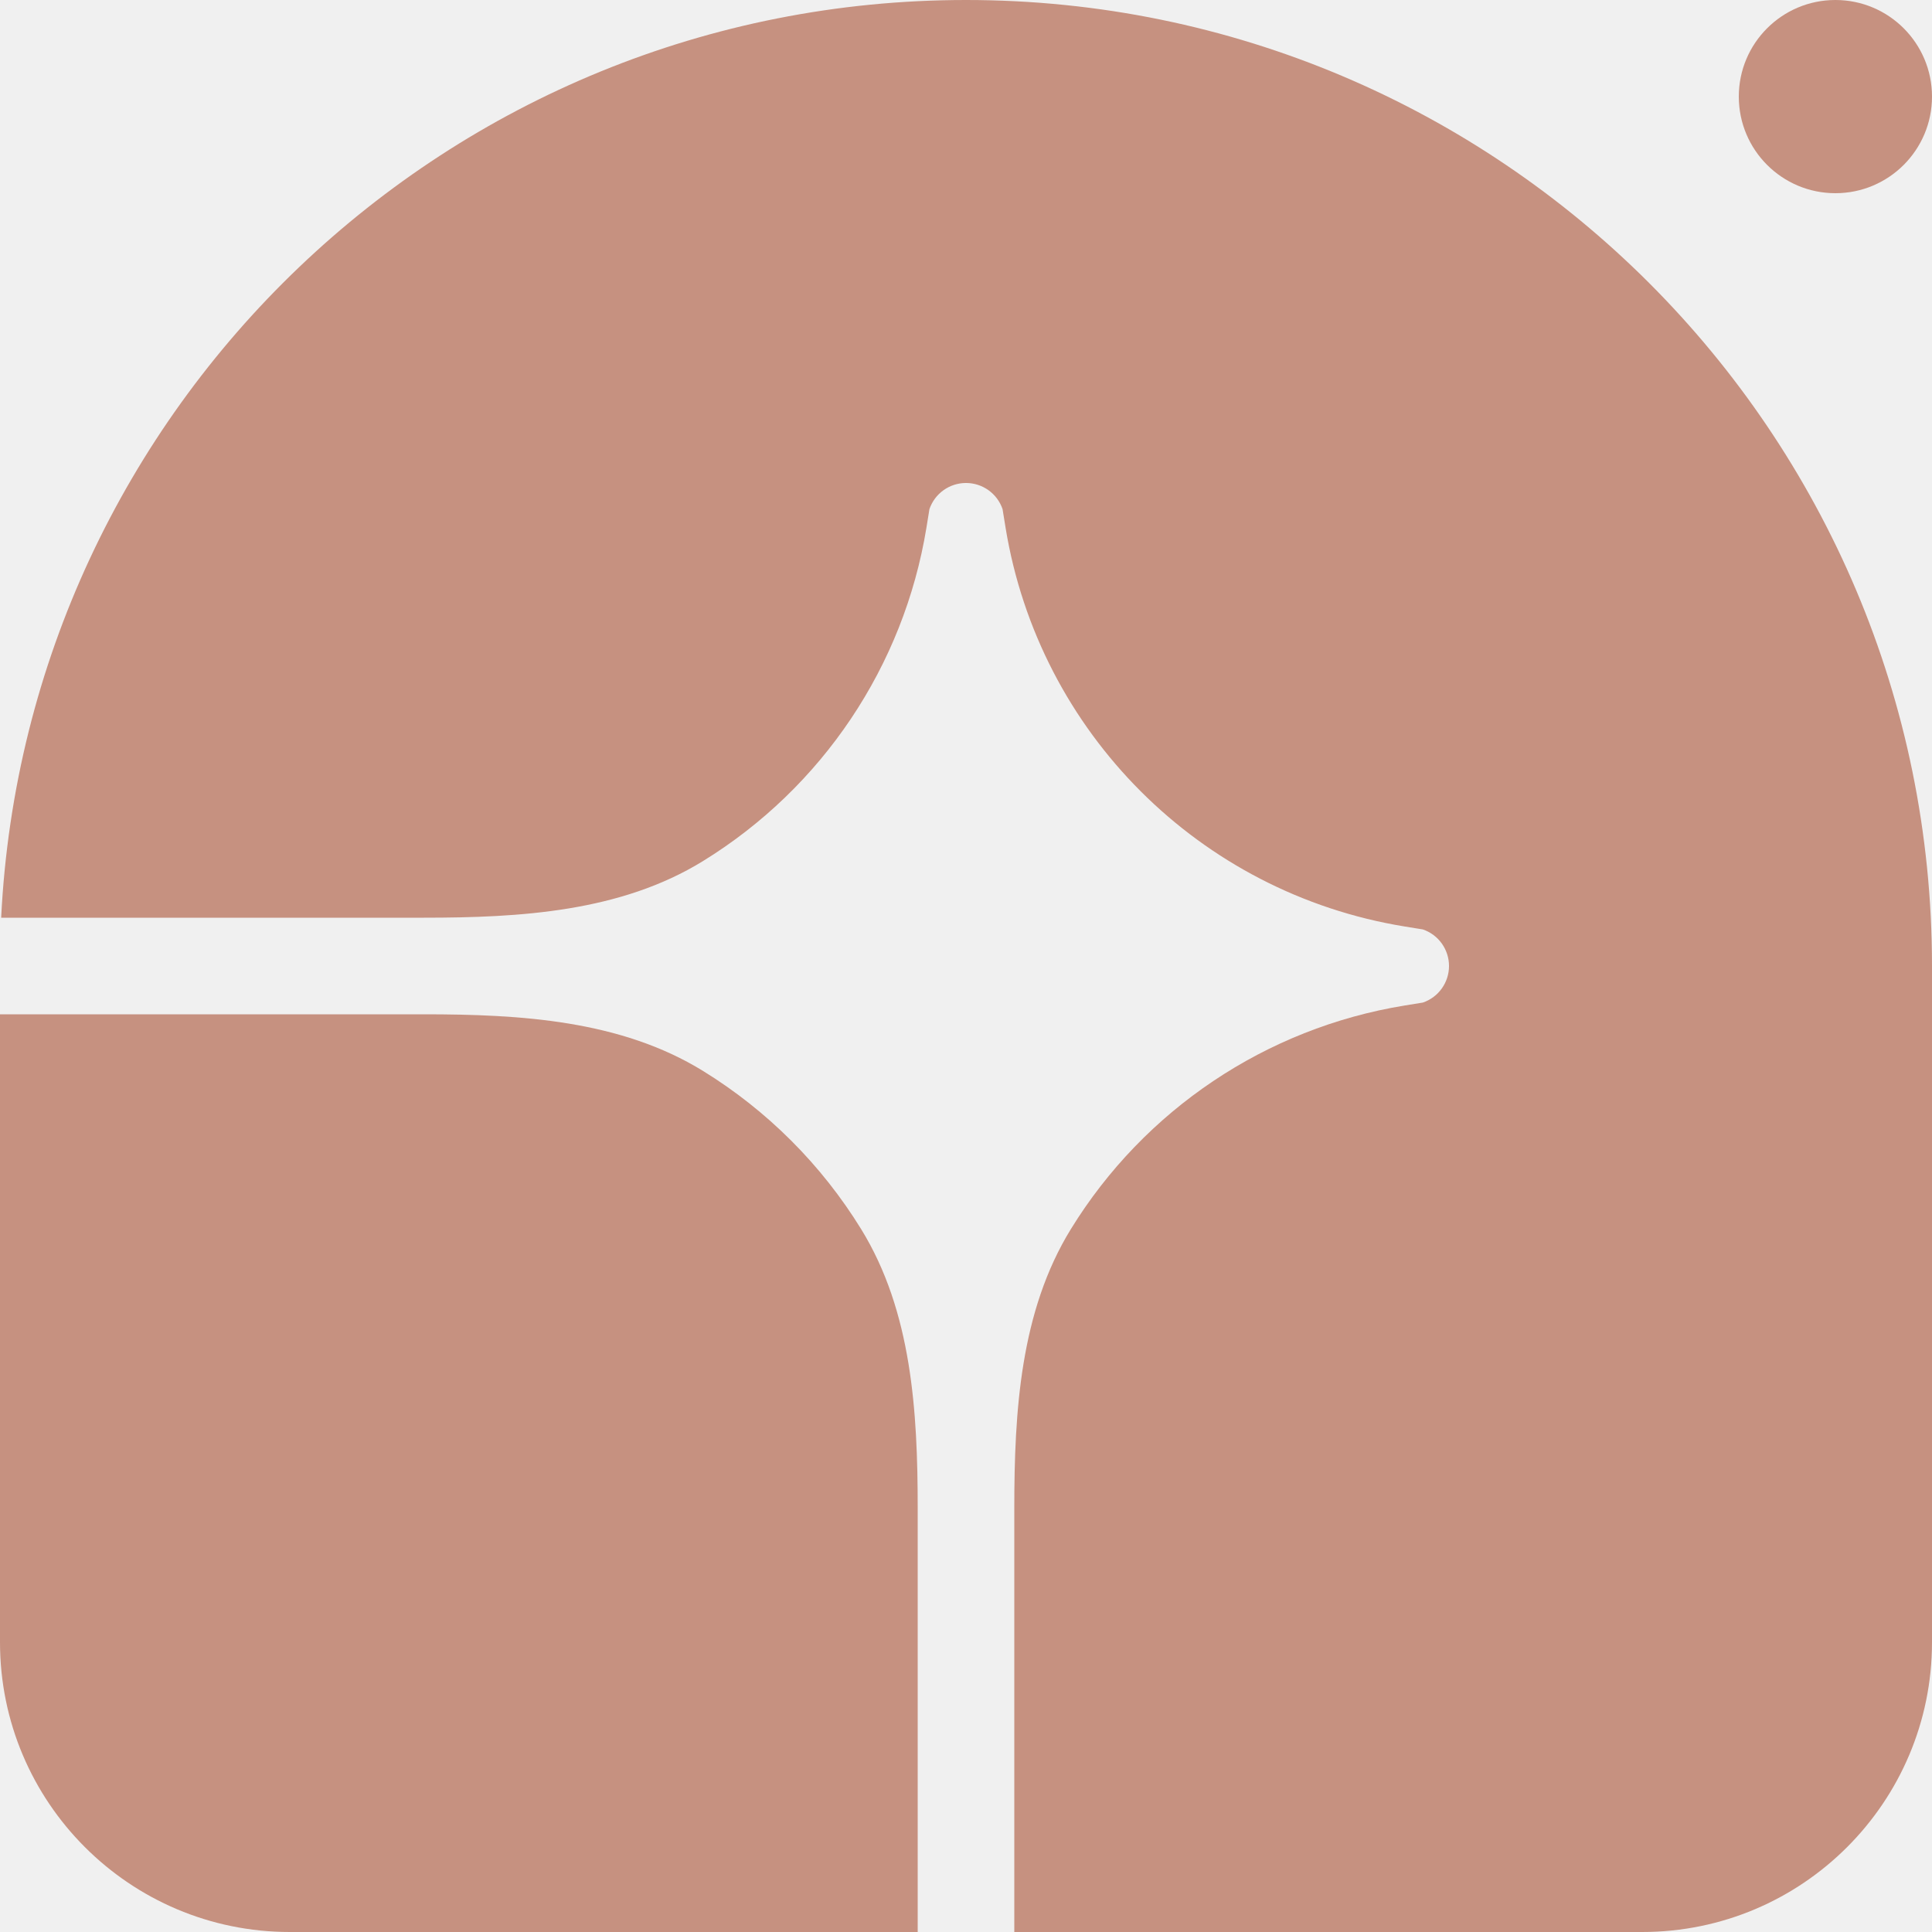
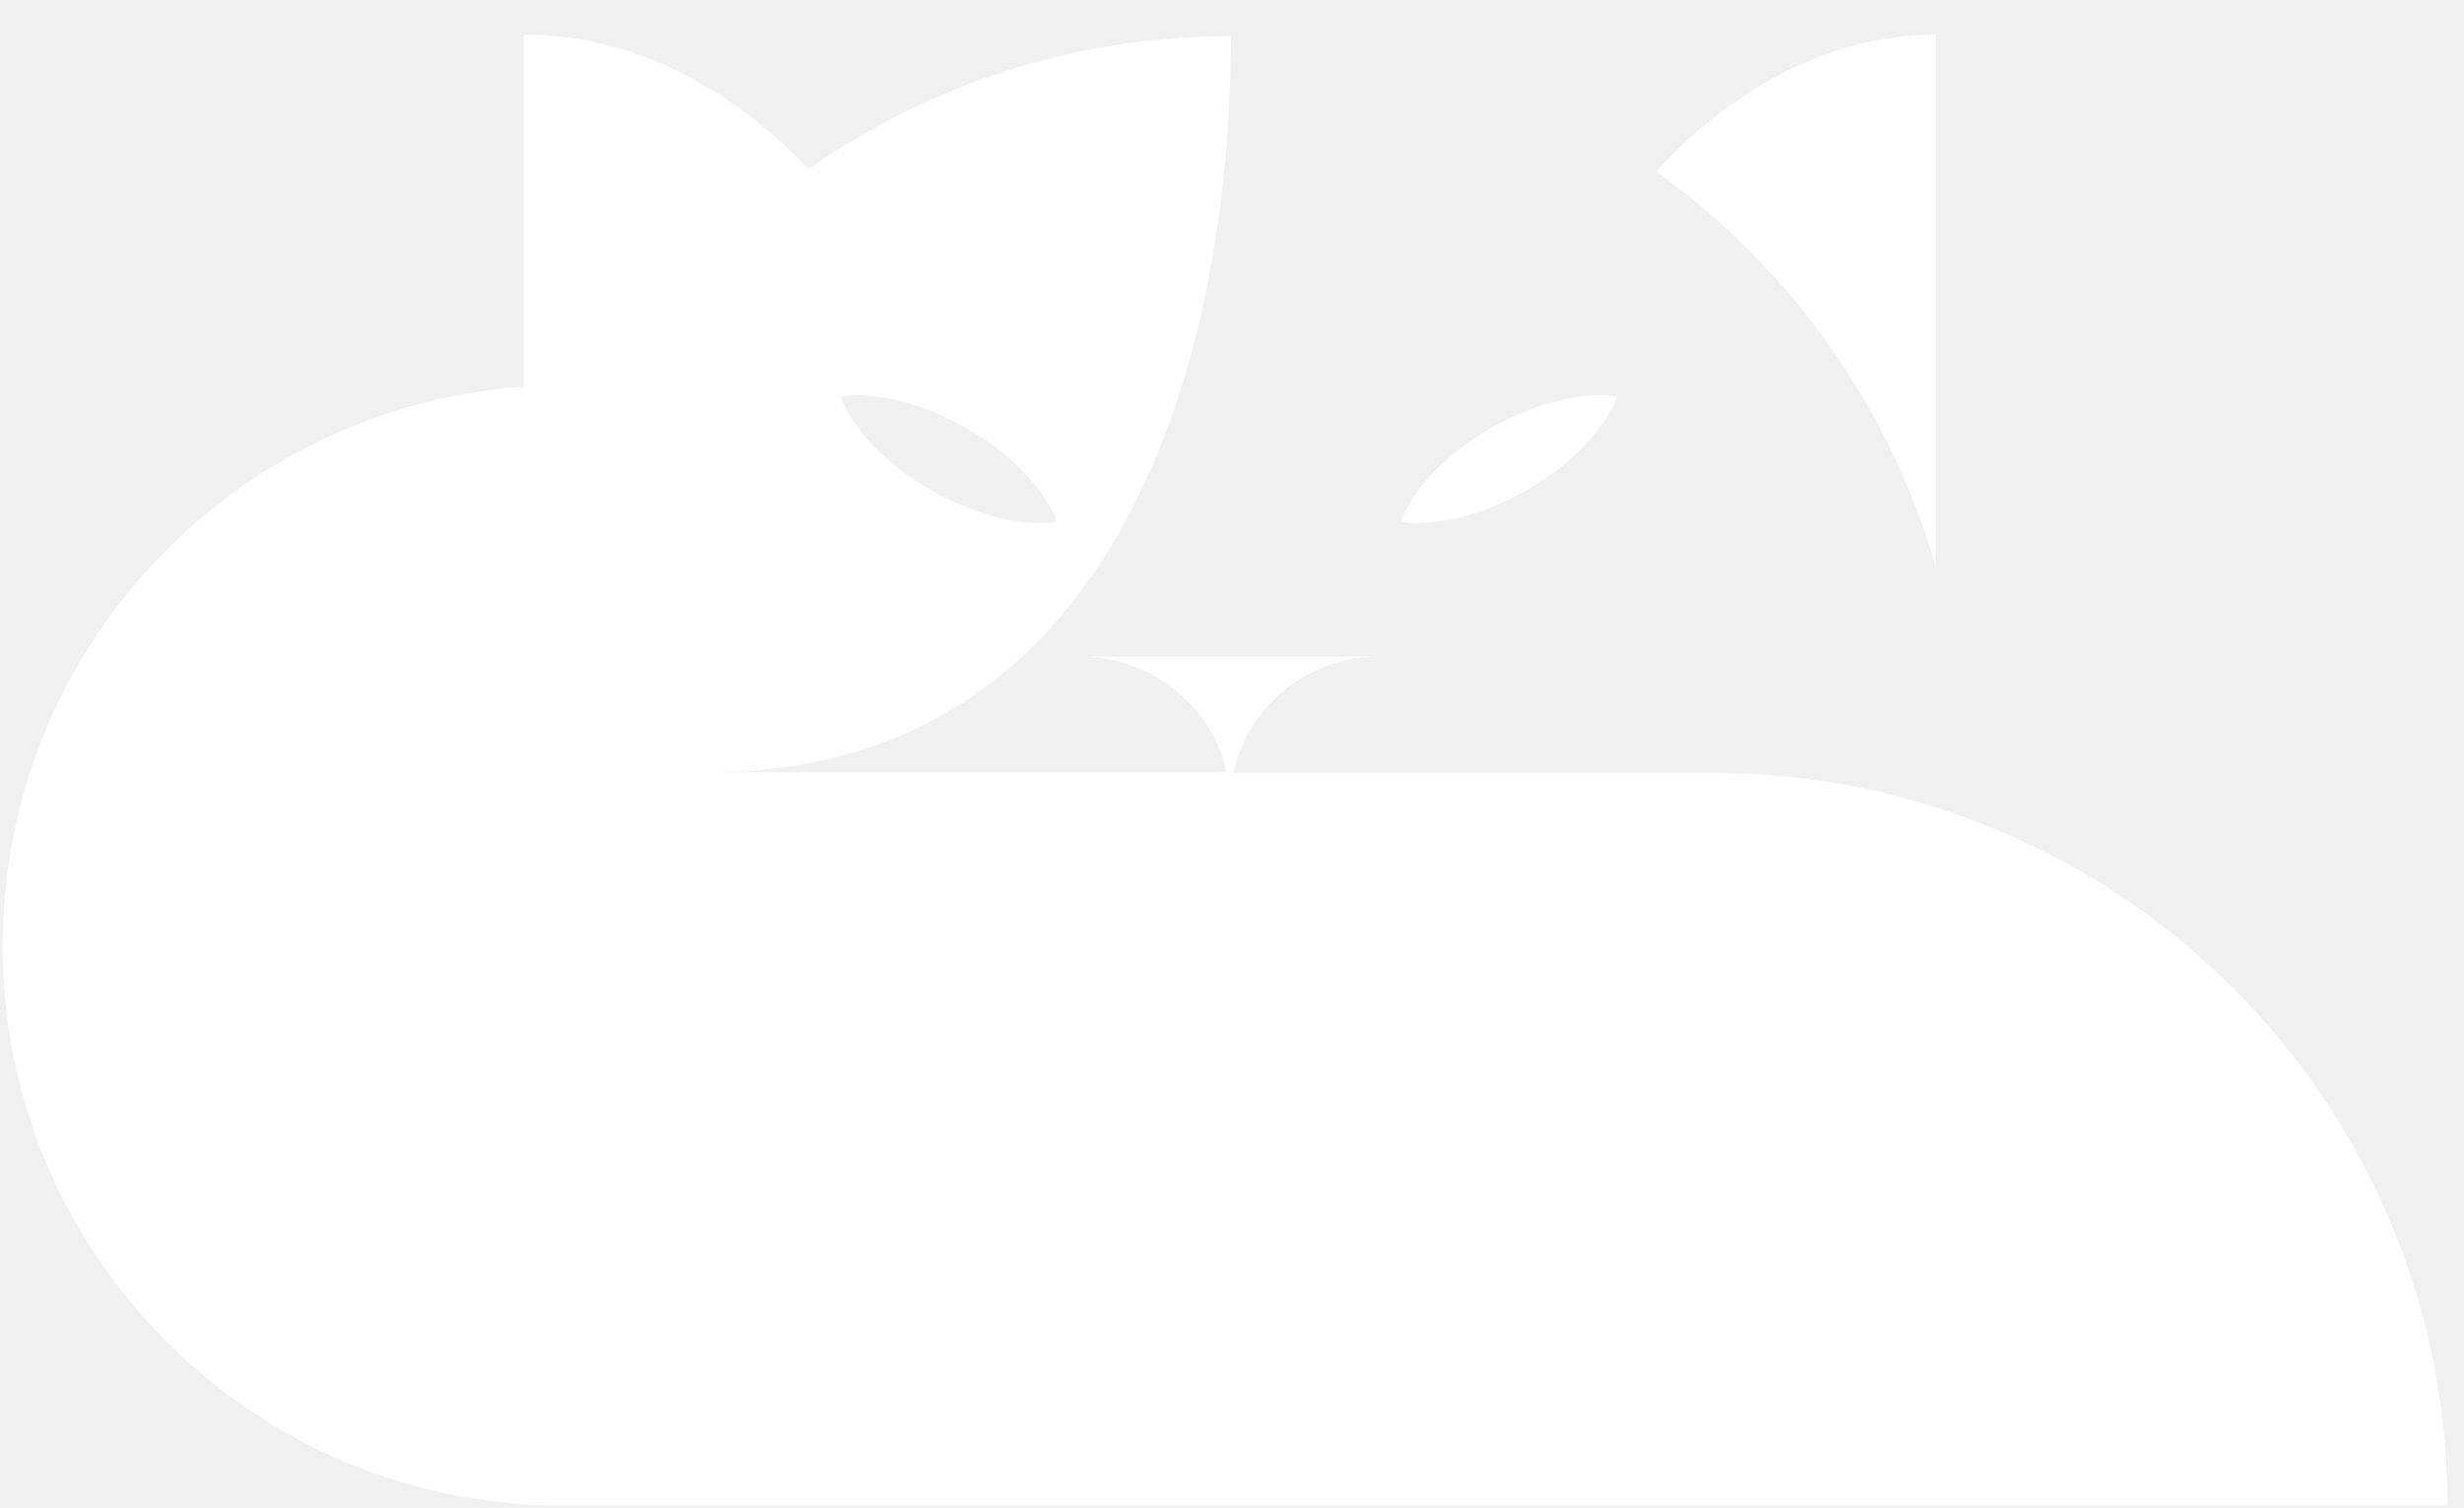
- <svg xmlns="http://www.w3.org/2000/svg" width="40" height="40" fill="none" viewBox="0 0 40 40">
-   <path fill="#c69180" d="M20 0c11.046 0 20 8.954 20 20v14a6 6 0 0 1-6 6H21v-8.774c0-2.002.122-4.076 1.172-5.78a10 10 0 0 1 6.904-4.627l.383-.062a.8.8 0 0 0 0-1.514l-.383-.062a10 10 0 0 1-8.257-8.257l-.062-.383a.8.8 0 0 0-1.514 0l-.062.383a9.999 9.999 0 0 1-4.627 6.904C12.85 18.878 10.776 19 8.774 19H.024C.547 8.419 9.29 0 20 0Z" data-darkreader-inline-fill="" style="--darkreader-inline-fill: #c69180;">
-   </path>
-   <path fill="#c69180" d="M0 21h8.774c2.002 0 4.076.122 5.78 1.172a10.02 10.02 0 0 1 3.274 3.274C18.878 27.15 19 29.224 19 31.226V40H6a6 6 0 0 1-6-6V21ZM40 2a2 2 0 1 1-4 0 2 2 0 0 1 4 0Z" data-darkreader-inline-fill="" style="--darkreader-inline-fill: #c69180;" />
+ <svg xmlns="http://www.w3.org/2000/svg" width="67" height="41" viewBox="0 0 67 41" fill="none">
+   <path d="M45.035 4.663C45.833 3.777 46.719 3.045 47.628 2.469C49.224 1.472 50.908 0.94 52.636 0.94V15.411C51.373 11.023 48.648 7.256 45.035 4.663ZM66.553 40.94H15.296C6.875 40.94 0.071 34.115 0.071 25.716C0.071 17.671 6.321 11.068 14.232 10.514V0.94C16.005 0.94 17.756 1.45 19.395 2.469C20.304 3.023 21.19 3.755 21.988 4.597C25.246 2.314 29.19 0.984 33.467 0.984C33.467 10.225 30.143 20.973 19.329 20.995H33.357C32.958 19.201 31.318 17.871 29.368 17.849H37.523C35.573 17.849 33.933 19.201 33.534 21.018H46.609C49.224 21.018 51.816 21.527 54.254 22.547C56.67 23.544 58.886 25.029 60.725 26.868C62.587 28.73 64.049 30.924 65.046 33.339C66.044 35.732 66.553 38.325 66.553 40.94ZM22.852 10.78C23.185 11.644 24.071 12.619 25.312 13.328C26.553 14.037 27.839 14.325 28.747 14.192C28.415 13.328 27.528 12.353 26.287 11.644C25.046 10.935 23.761 10.646 22.852 10.78ZM41.512 13.328C40.271 14.037 38.985 14.325 38.077 14.192C38.409 13.328 39.296 12.353 40.537 11.644C41.778 10.935 43.063 10.646 43.972 10.78C43.661 11.644 42.753 12.619 41.512 13.328Z" fill="white" />
</svg>
